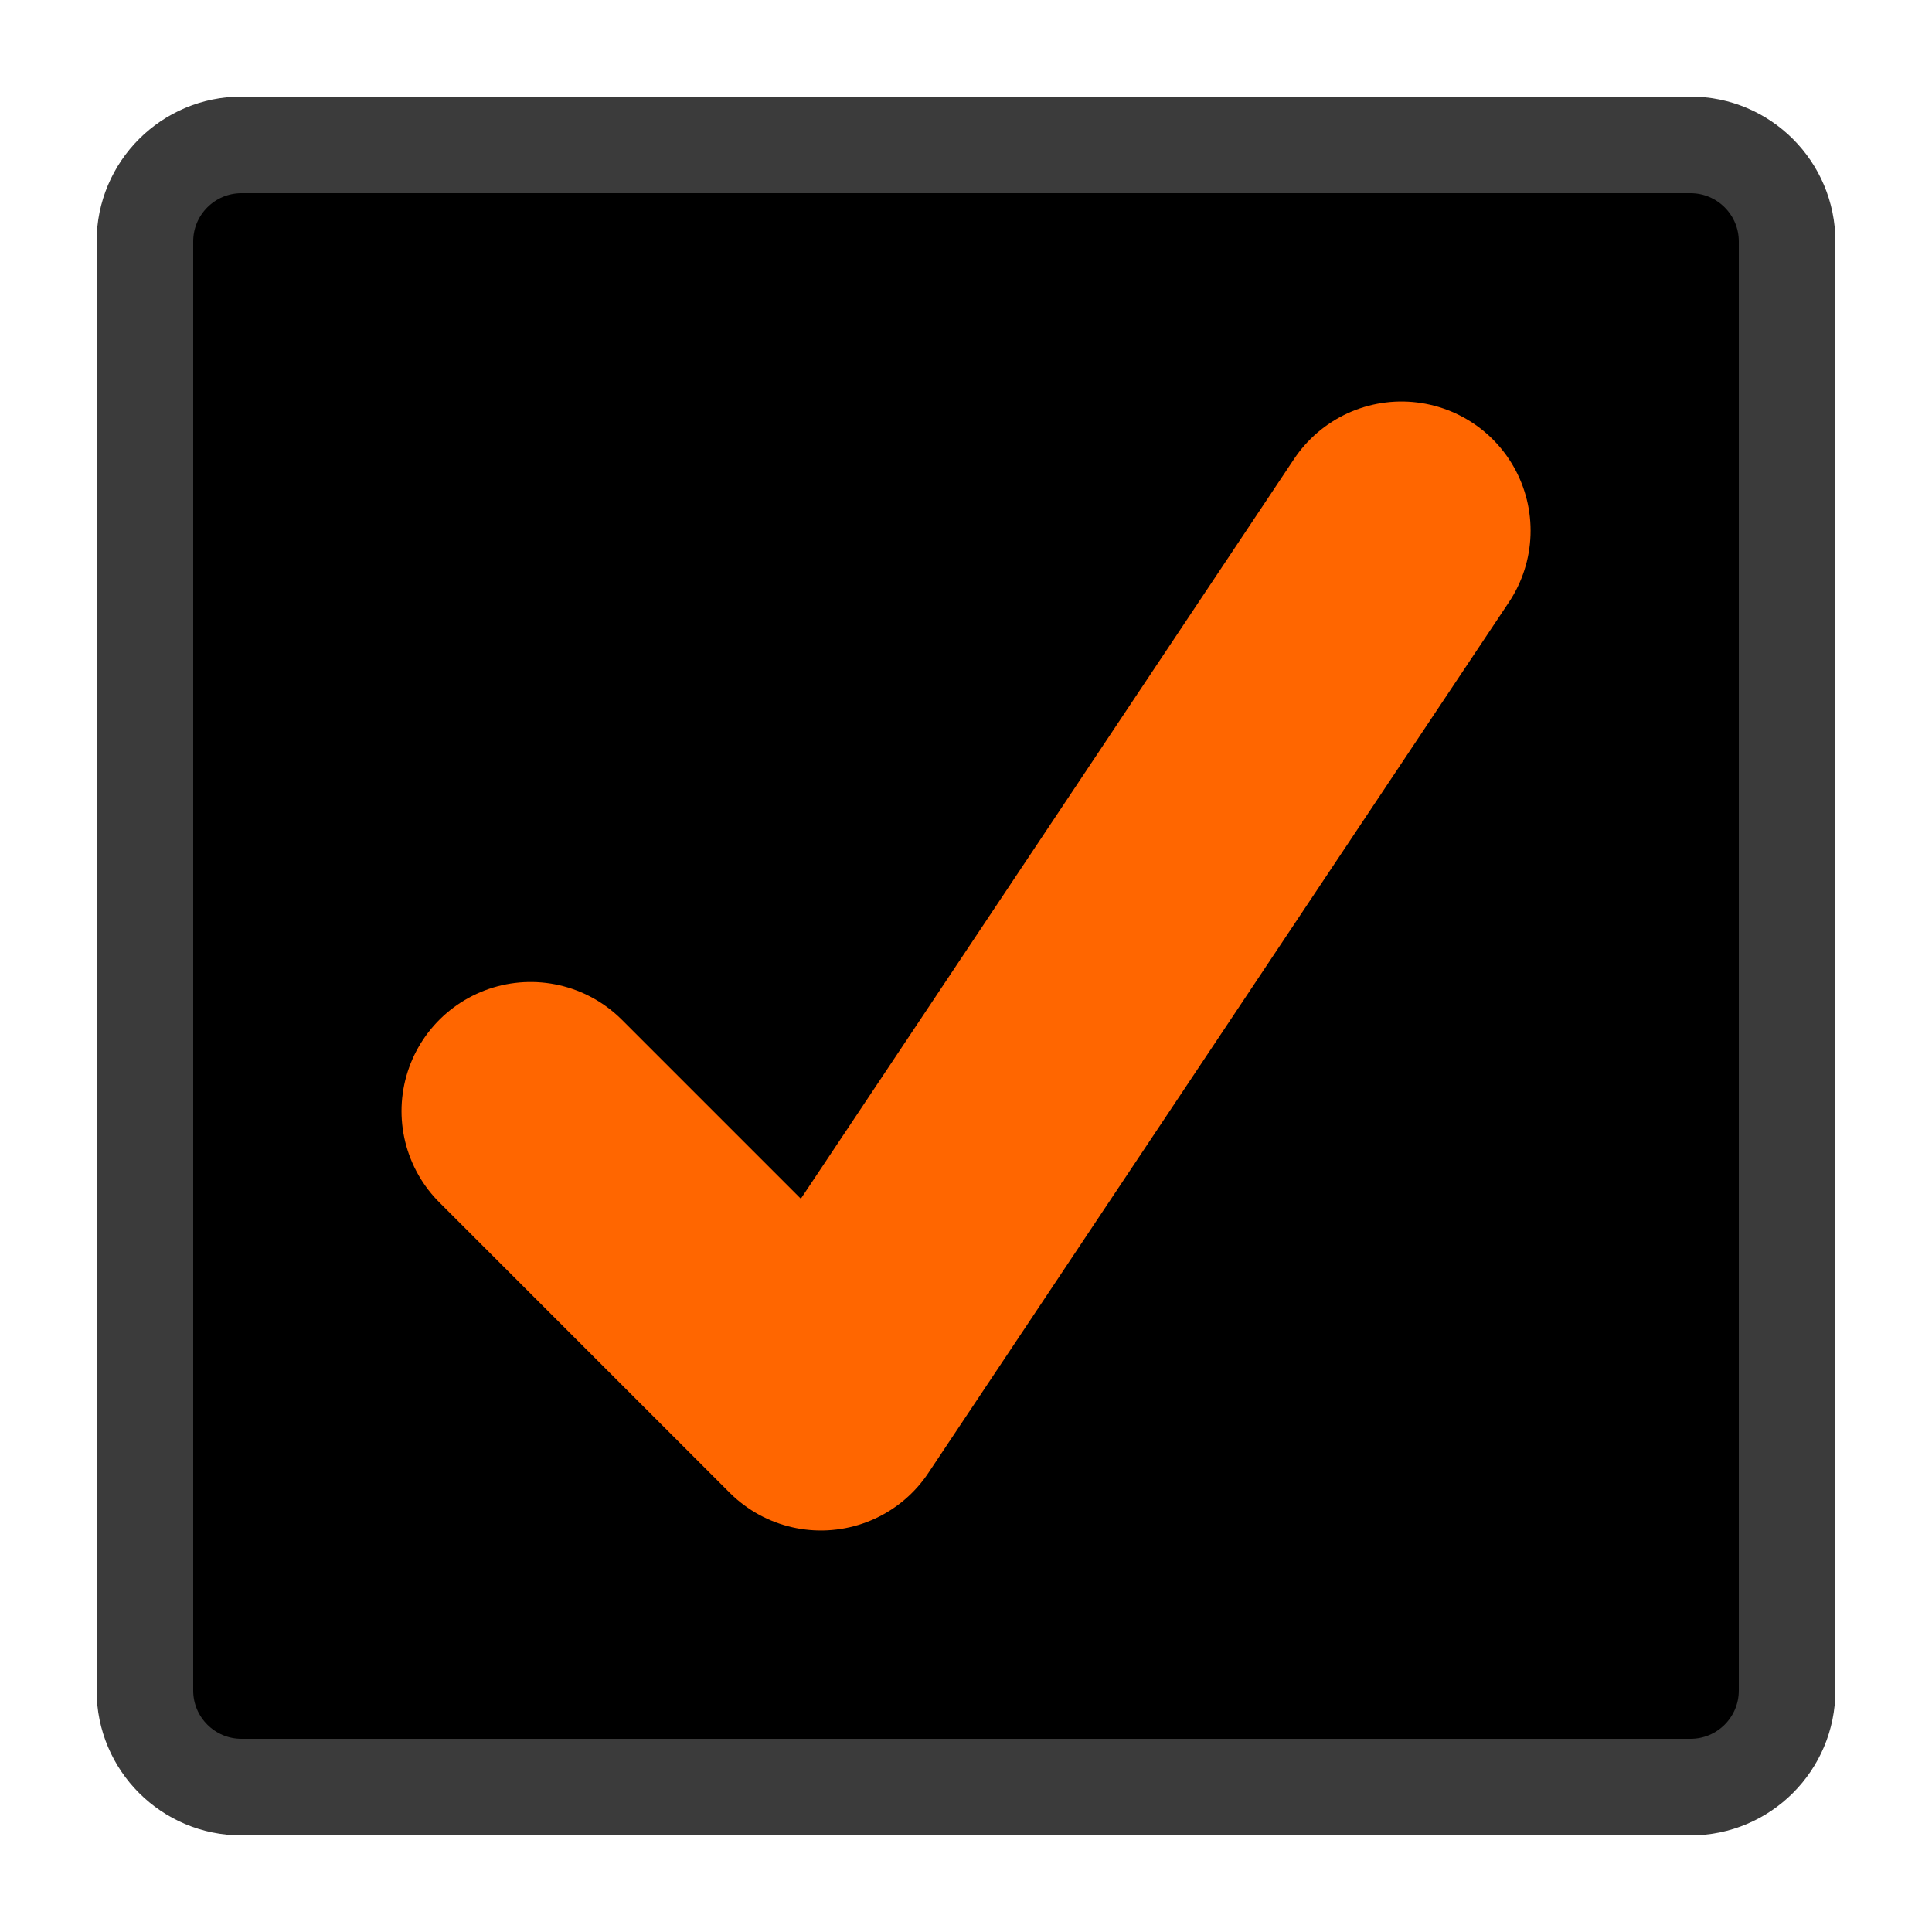
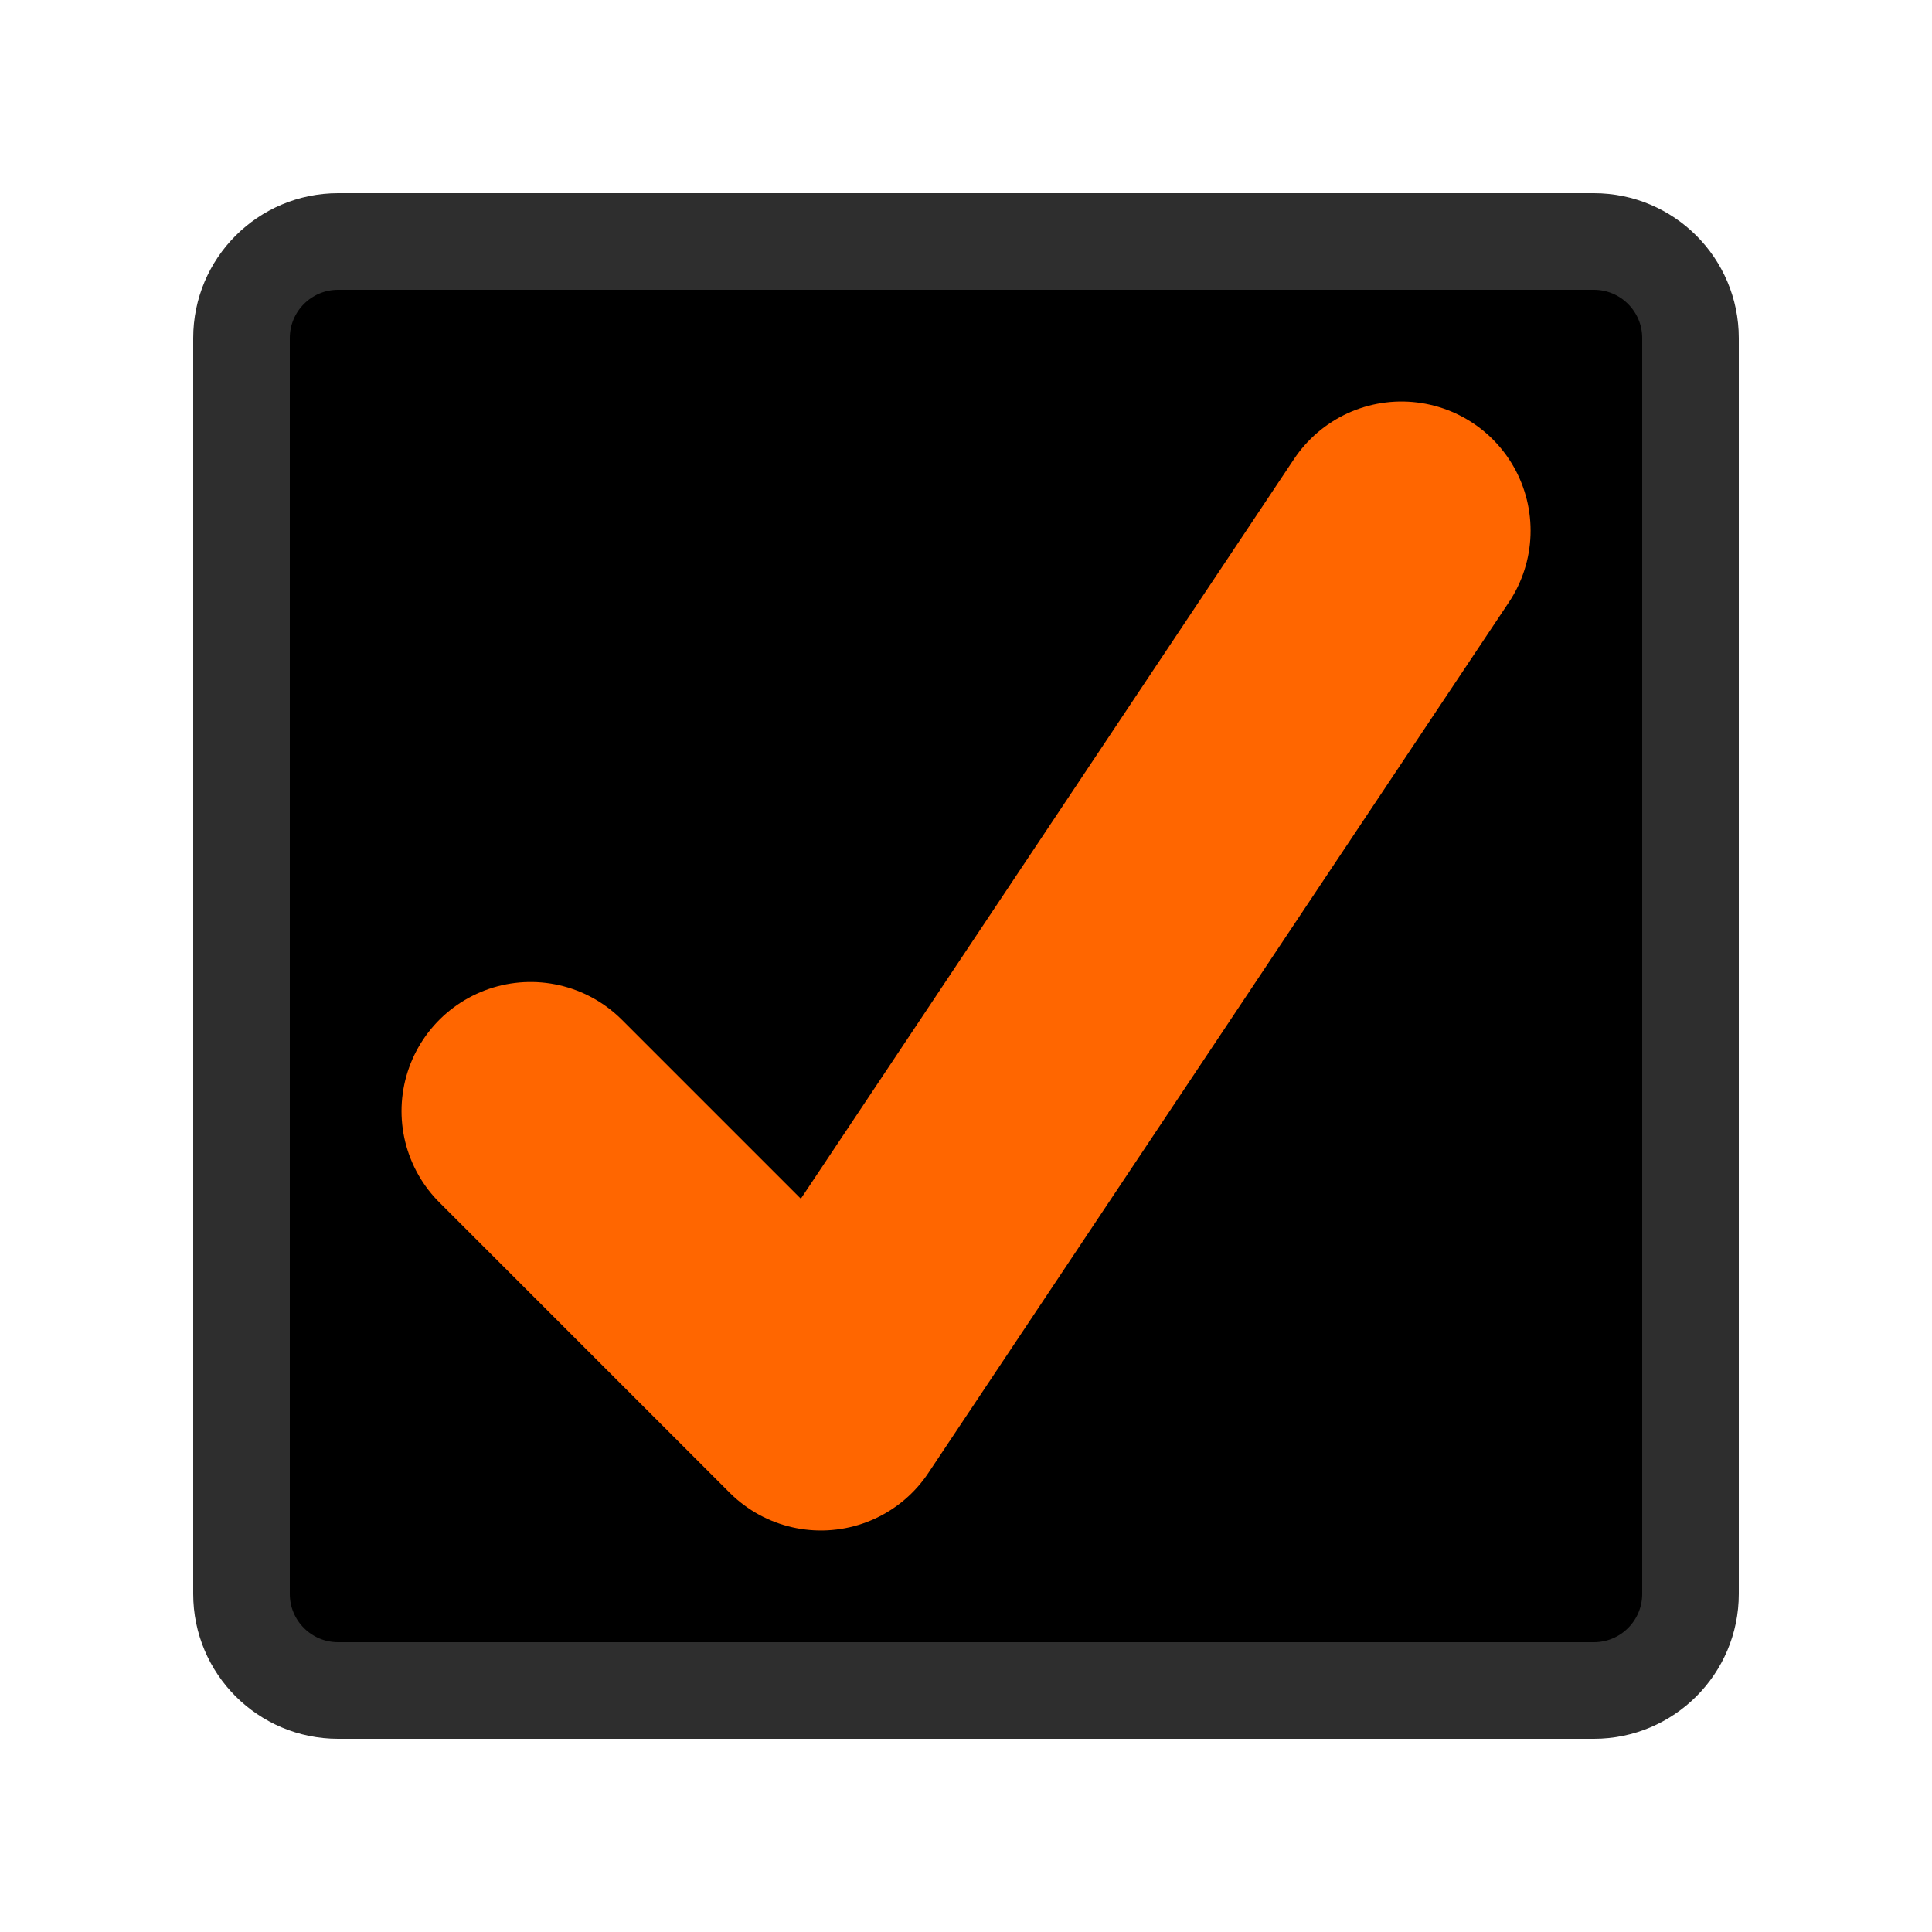
<svg xmlns="http://www.w3.org/2000/svg" width="20" height="20" version="1.1">
-   <rect x="1.5" y="1.5" width="17" height="17" rx="1" ry="1" stroke="#3b3b3b" stroke-linecap="square" stroke-linejoin="round" style="paint-order:markers fill stroke" />
+   <rect x="2.5" y="2.5" width="15" height="15" rx="1" ry="1" stroke="#2e2e2e" stroke-linecap="square" stroke-linejoin="round" stroke-width="1" style="paint-order:markers fill stroke" />
  <path d="m5.493 11.502 3.005 3.005 6.01-9.014" fill="none" stroke="#f60" stroke-linecap="round" stroke-linejoin="round" stroke-width="2.673" />
</svg>
